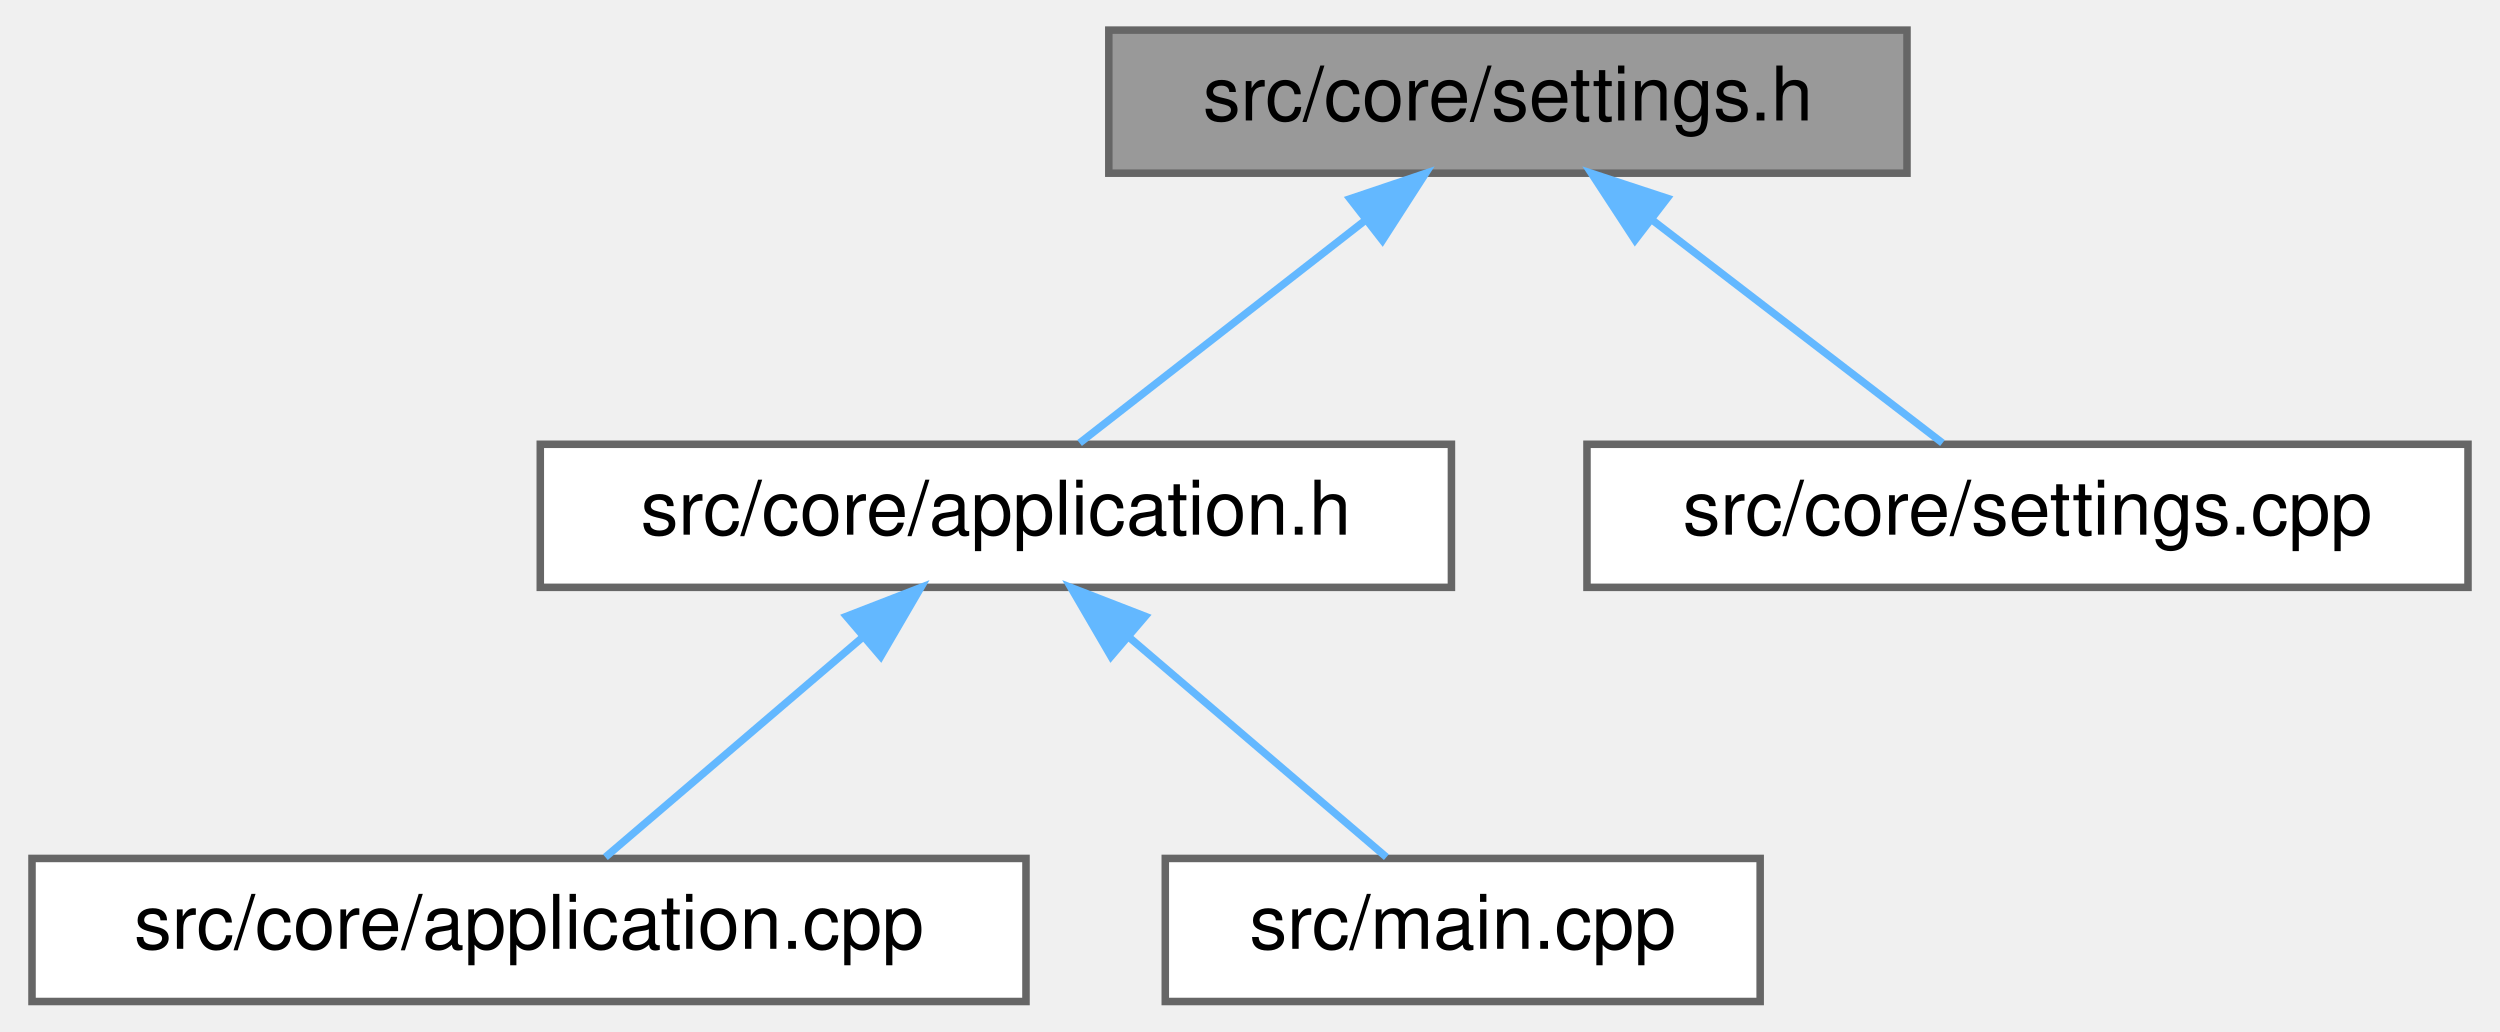
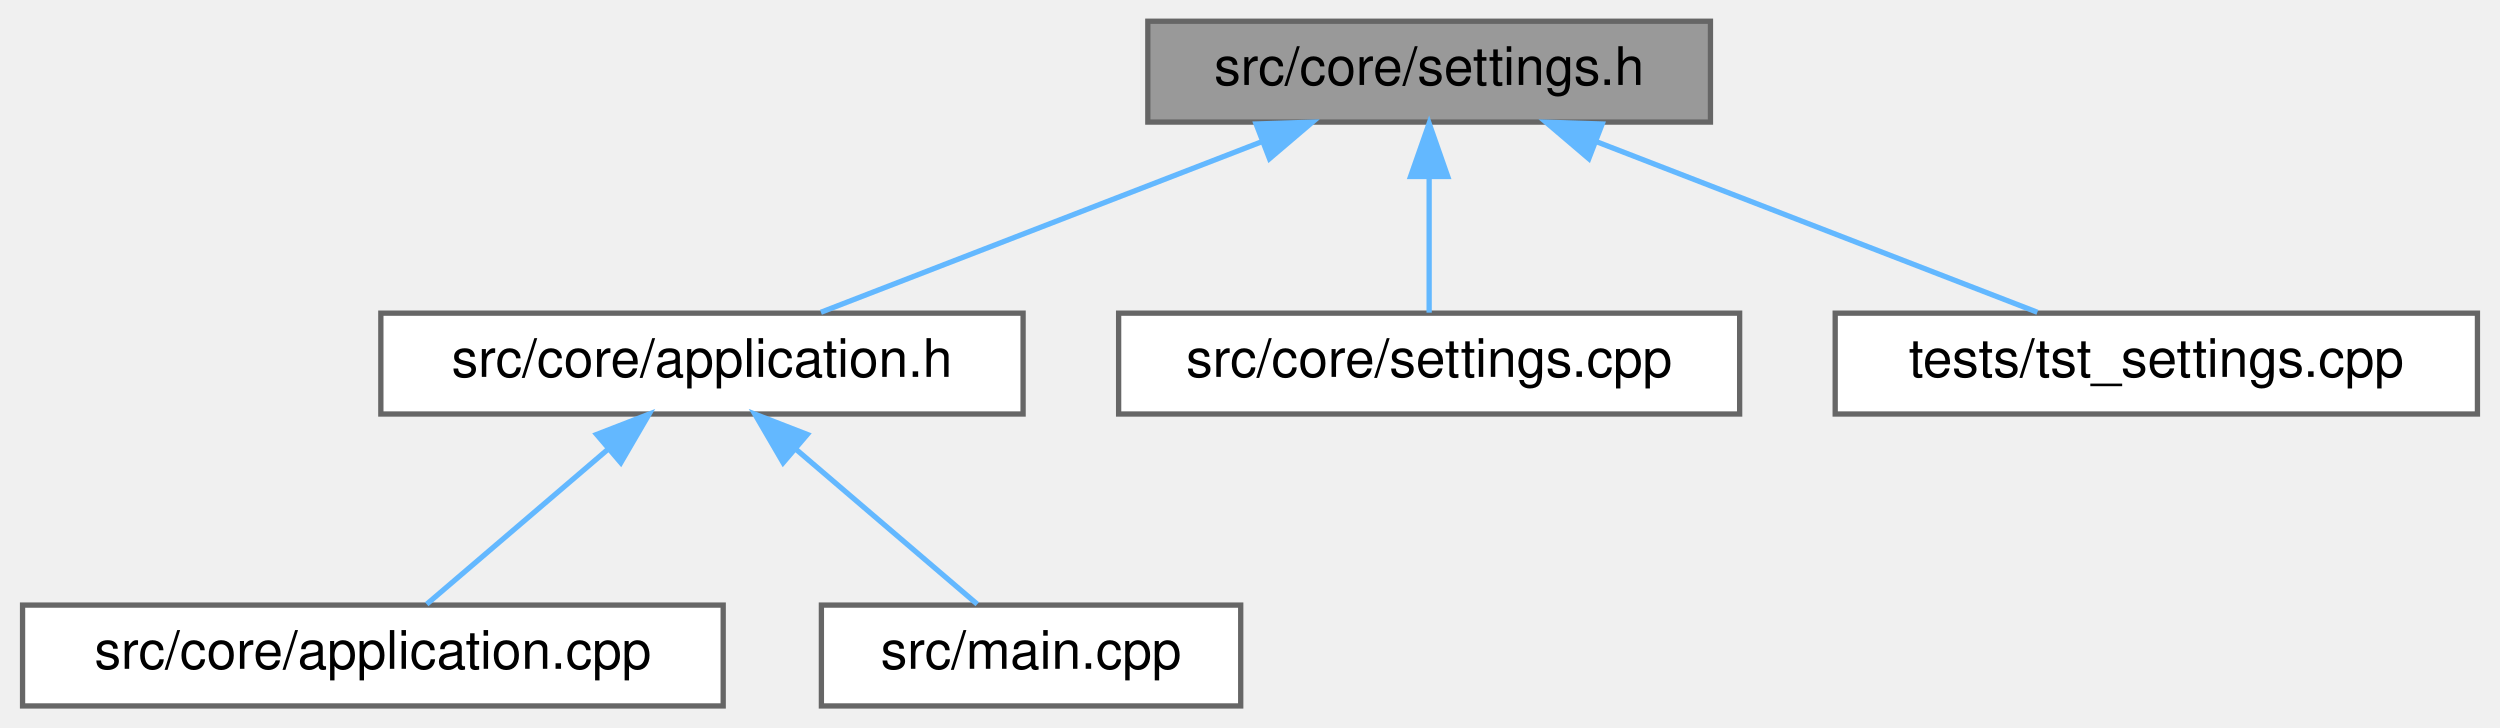
- <svg xmlns="http://www.w3.org/2000/svg" xmlns:xlink="http://www.w3.org/1999/xlink" width="332pt" height="137pt" viewBox="0.00 0.00 331.50 137.00">
+ <svg xmlns="http://www.w3.org/2000/svg" xmlns:xlink="http://www.w3.org/1999/xlink" width="471pt" height="137pt" viewBox="0.00 0.00 470.50 137.00">
  <g id="graph0" class="graph" transform="scale(1 1) rotate(0) translate(4 133)">
    <g id="Node000001" class="node">
      <g id="a_Node000001">
        <a xlink:title=" ">
-           <polygon fill="#999999" stroke="#666666" points="249,-129 143,-129 143,-110 249,-110 249,-129" />
-           <text text-anchor="middle" x="196" y="-117" font-family="Helvetica,sans-Serif" font-size="10.00">src/core/settings.h</text>
+           <polygon fill="#999999" stroke="#666666" points="318,-129 212,-129 212,-110 318,-110 318,-129" />
+           <text text-anchor="middle" x="265" y="-117" font-family="Helvetica,sans-Serif" font-size="10.00">src/core/settings.h</text>
        </a>
      </g>
    </g>
    <g id="Node000002" class="node">
      <g id="a_Node000002">
        <a xlink:href="application_8h.html" target="_top" xlink:title=" ">
          <polygon fill="white" stroke="#666666" points="188.5,-74 67.5,-74 67.5,-55 188.5,-55 188.5,-74" />
          <text text-anchor="middle" x="128" y="-62" font-family="Helvetica,sans-Serif" font-size="10.00">src/core/application.h</text>
        </a>
      </g>
    </g>
    <g id="edge1_Node000001_Node000002" class="edge">
      <g id="a_edge1_Node000001_Node000002">
        <a xlink:title=" ">
-           <path fill="none" stroke="#63b8ff" d="M176.88,-103.6C164.7,-94.11 149.34,-82.13 139.12,-74.17" />
-           <polygon fill="#63b8ff" stroke="#63b8ff" points="175.04,-106.6 185.07,-109.98 179.34,-101.08 175.04,-106.6" />
+           <path fill="none" stroke="#63b8ff" d="M233.44,-106.29C208.05,-96.47 173,-82.91 150.41,-74.17" />
+           <polygon fill="#63b8ff" stroke="#63b8ff" points="232.4,-109.64 242.99,-109.98 234.92,-103.11 232.4,-109.64" />
        </a>
      </g>
    </g>
    <g id="Node000005" class="node">
      <g id="a_Node000005">
        <a xlink:href="settings_8cpp.html" target="_top" xlink:title=" ">
          <polygon fill="white" stroke="#666666" points="323.5,-74 206.5,-74 206.5,-55 323.5,-55 323.5,-74" />
          <text text-anchor="middle" x="265" y="-62" font-family="Helvetica,sans-Serif" font-size="10.00">src/core/settings.cpp</text>
        </a>
      </g>
    </g>
    <g id="edge4_Node000001_Node000005" class="edge">
      <g id="a_edge4_Node000001_Node000005">
        <a xlink:title=" ">
-           <path fill="none" stroke="#63b8ff" d="M215.04,-103.88C227.46,-94.34 243.24,-82.21 253.71,-74.17" />
-           <polygon fill="#63b8ff" stroke="#63b8ff" points="212.88,-101.12 207.09,-109.98 217.15,-106.67 212.88,-101.12" />
+           <path fill="none" stroke="#63b8ff" d="M265,-99.66C265,-90.93 265,-80.99 265,-74.09" />
+           <polygon fill="#63b8ff" stroke="#63b8ff" points="261.5,-99.75 265,-109.75 268.5,-99.75 261.5,-99.75" />
+         </a>
+       </g>
+     </g>
+     <g id="Node000006" class="node">
+       <g id="a_Node000006">
+         <a xlink:href="tst__settings_8cpp.html" target="_top" xlink:title=" ">
+           <polygon fill="white" stroke="#666666" points="462.5,-74 341.5,-74 341.5,-55 462.5,-55 462.5,-74" />
+           <text text-anchor="middle" x="402" y="-62" font-family="Helvetica,sans-Serif" font-size="10.00">tests/tst_settings.cpp</text>
+         </a>
+       </g>
+     </g>
+     <g id="edge5_Node000001_Node000006" class="edge">
+       <g id="a_edge5_Node000001_Node000006">
+         <a xlink:title=" ">
+           <path fill="none" stroke="#63b8ff" d="M296.56,-106.29C321.95,-96.47 357,-82.91 379.59,-74.17" />
+           <polygon fill="#63b8ff" stroke="#63b8ff" points="295.08,-103.11 287.01,-109.98 297.6,-109.64 295.08,-103.11" />
        </a>
      </g>
    </g>
    <g id="Node000003" class="node">
      <g id="a_Node000003">
        <a xlink:href="application_8cpp.html" target="_top" xlink:title=" ">
          <polygon fill="white" stroke="#666666" points="132,-19 0,-19 0,0 132,0 132,-19" />
          <text text-anchor="middle" x="66" y="-7" font-family="Helvetica,sans-Serif" font-size="10.00">src/core/application.cpp</text>
        </a>
      </g>
    </g>
    <g id="edge2_Node000002_Node000003" class="edge">
      <g id="a_edge2_Node000002_Node000003">
        <a xlink:title=" ">
          <path fill="none" stroke="#63b8ff" d="M110.25,-48.32C99.19,-38.87 85.37,-27.06 76.14,-19.17" />
          <polygon fill="#63b8ff" stroke="#63b8ff" points="108.16,-51.15 118.04,-54.98 112.71,-45.83 108.16,-51.15" />
        </a>
      </g>
    </g>
    <g id="Node000004" class="node">
      <g id="a_Node000004">
        <a xlink:href="main_8cpp.html" target="_top" xlink:title=" ">
          <polygon fill="white" stroke="#666666" points="229.5,-19 150.5,-19 150.5,0 229.5,0 229.5,-19" />
          <text text-anchor="middle" x="190" y="-7" font-family="Helvetica,sans-Serif" font-size="10.00">src/main.cpp</text>
        </a>
      </g>
    </g>
    <g id="edge3_Node000002_Node000004" class="edge">
      <g id="a_edge3_Node000002_Node000004">
        <a xlink:title=" ">
          <path fill="none" stroke="#63b8ff" d="M145.75,-48.32C156.81,-38.87 170.63,-27.06 179.86,-19.17" />
          <polygon fill="#63b8ff" stroke="#63b8ff" points="143.29,-45.83 137.96,-54.98 147.84,-51.15 143.29,-45.83" />
        </a>
      </g>
    </g>
  </g>
</svg>
